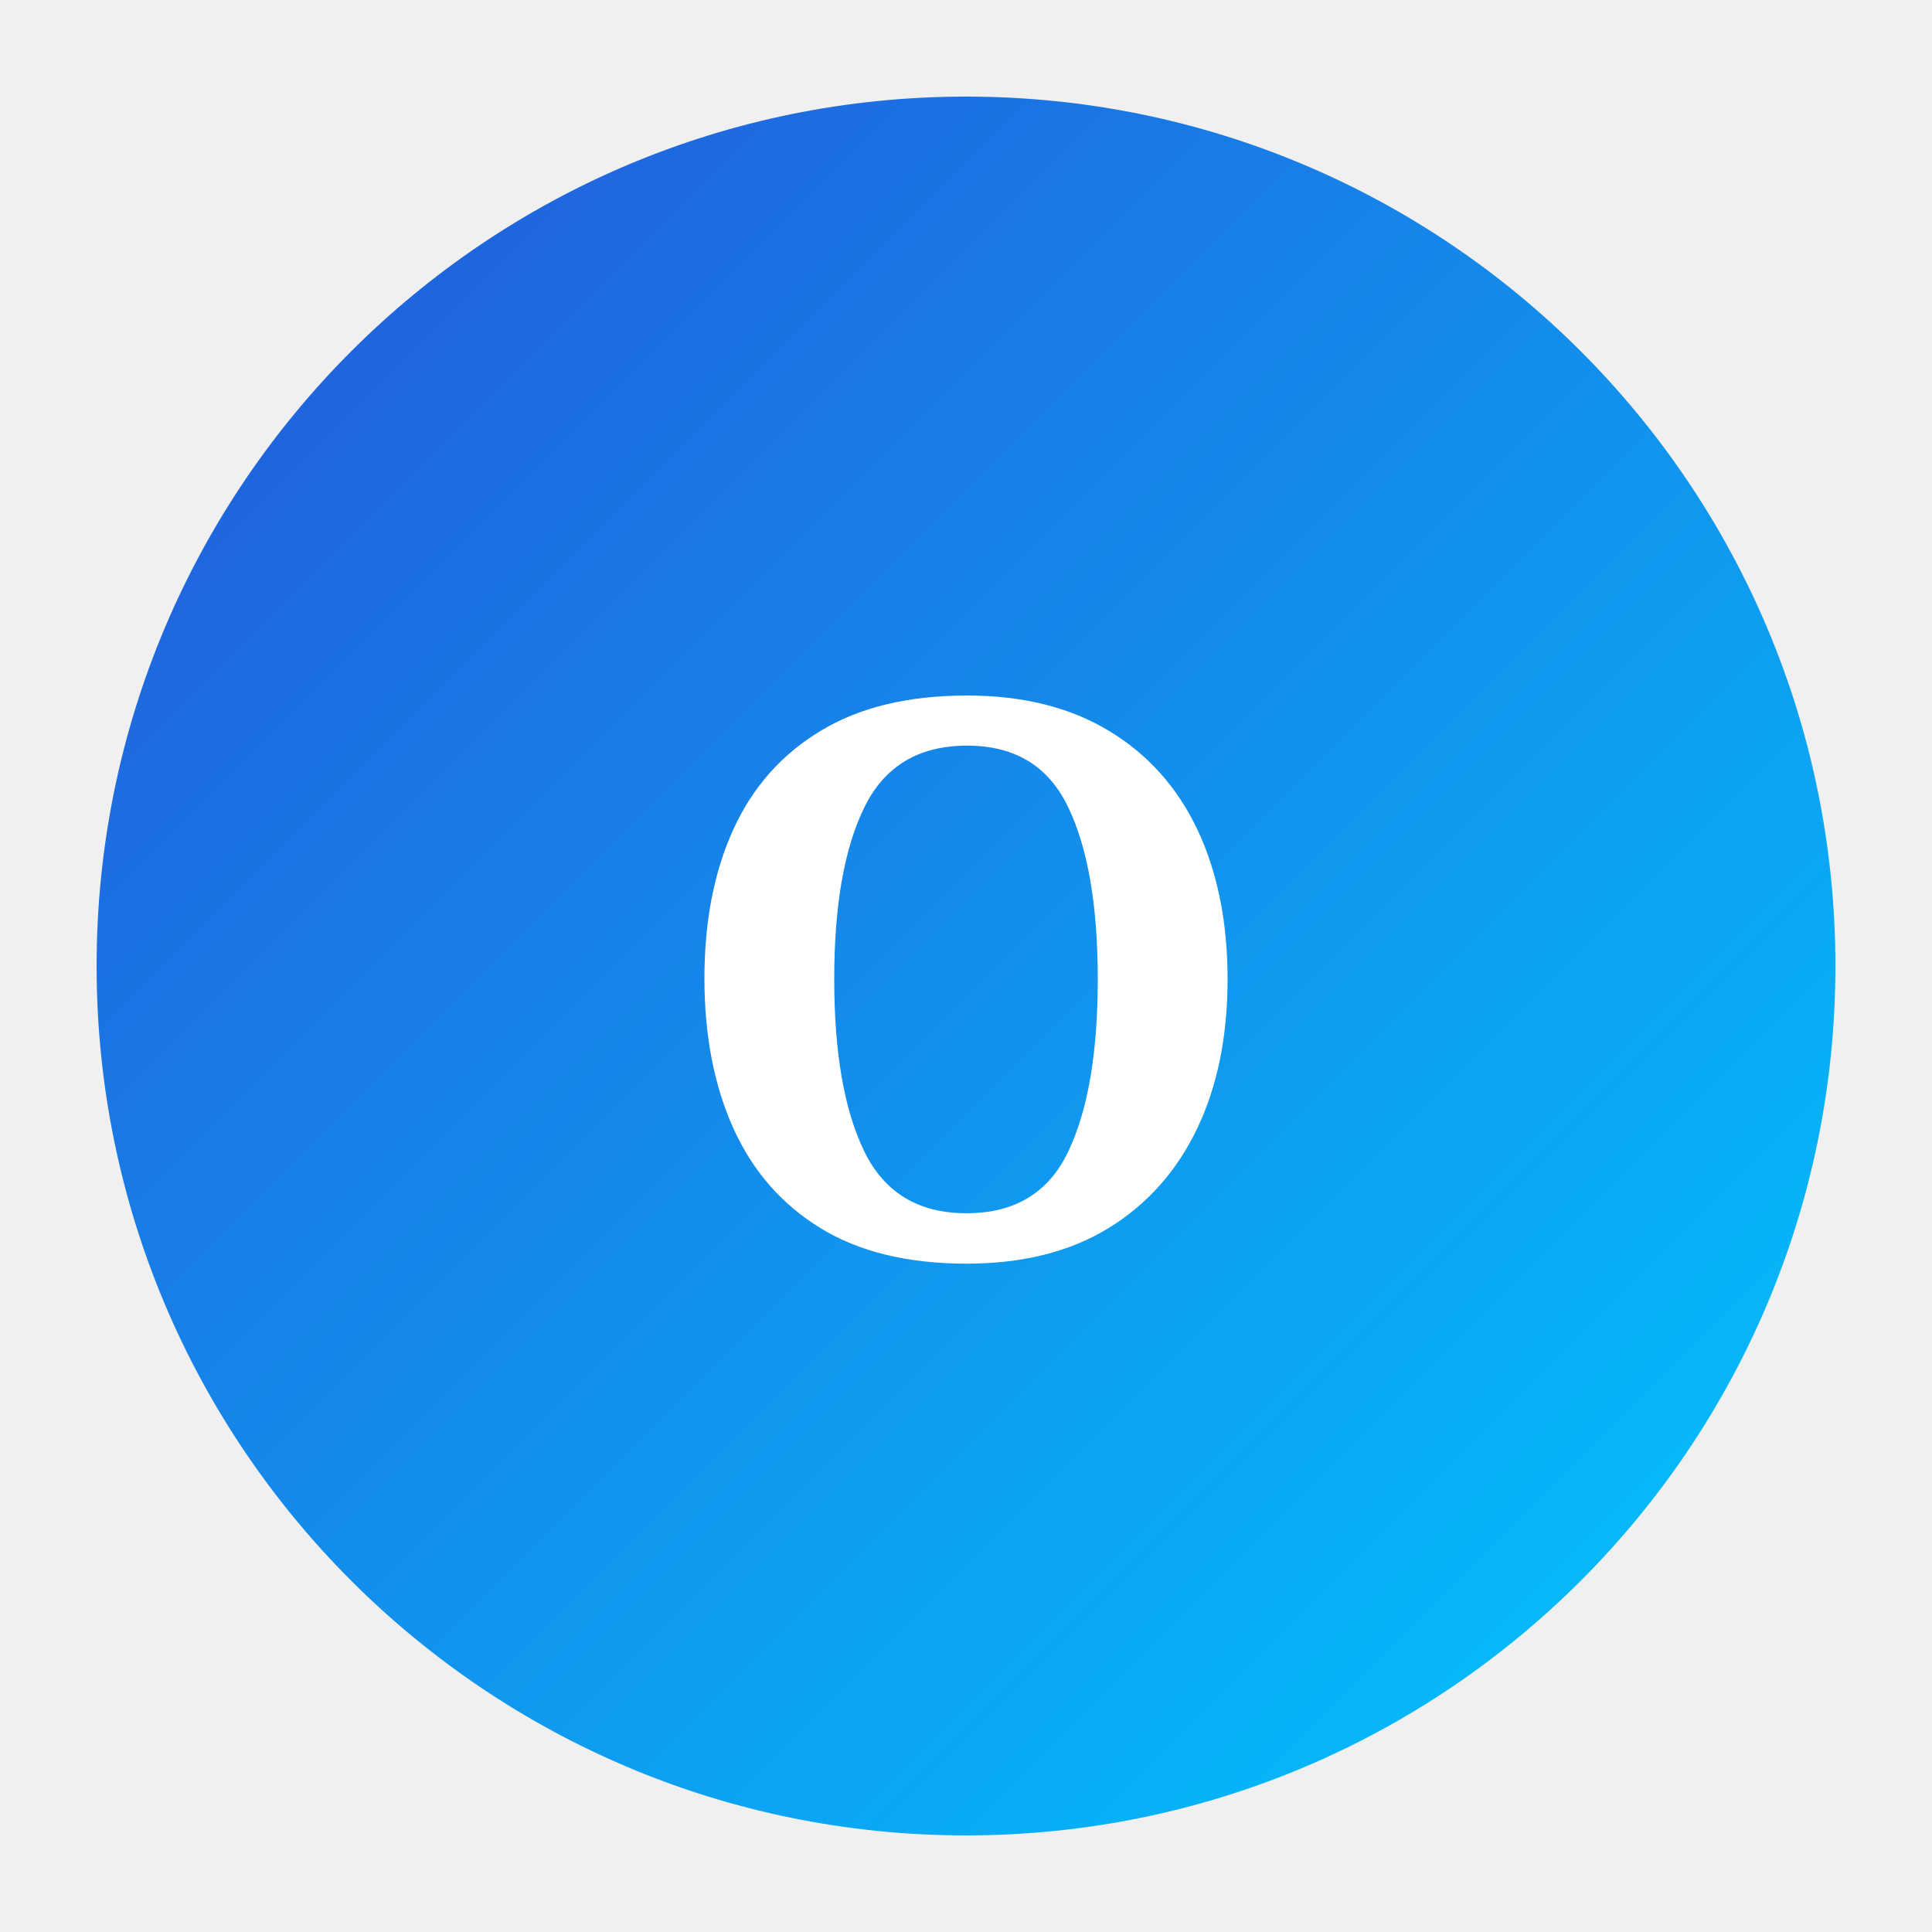
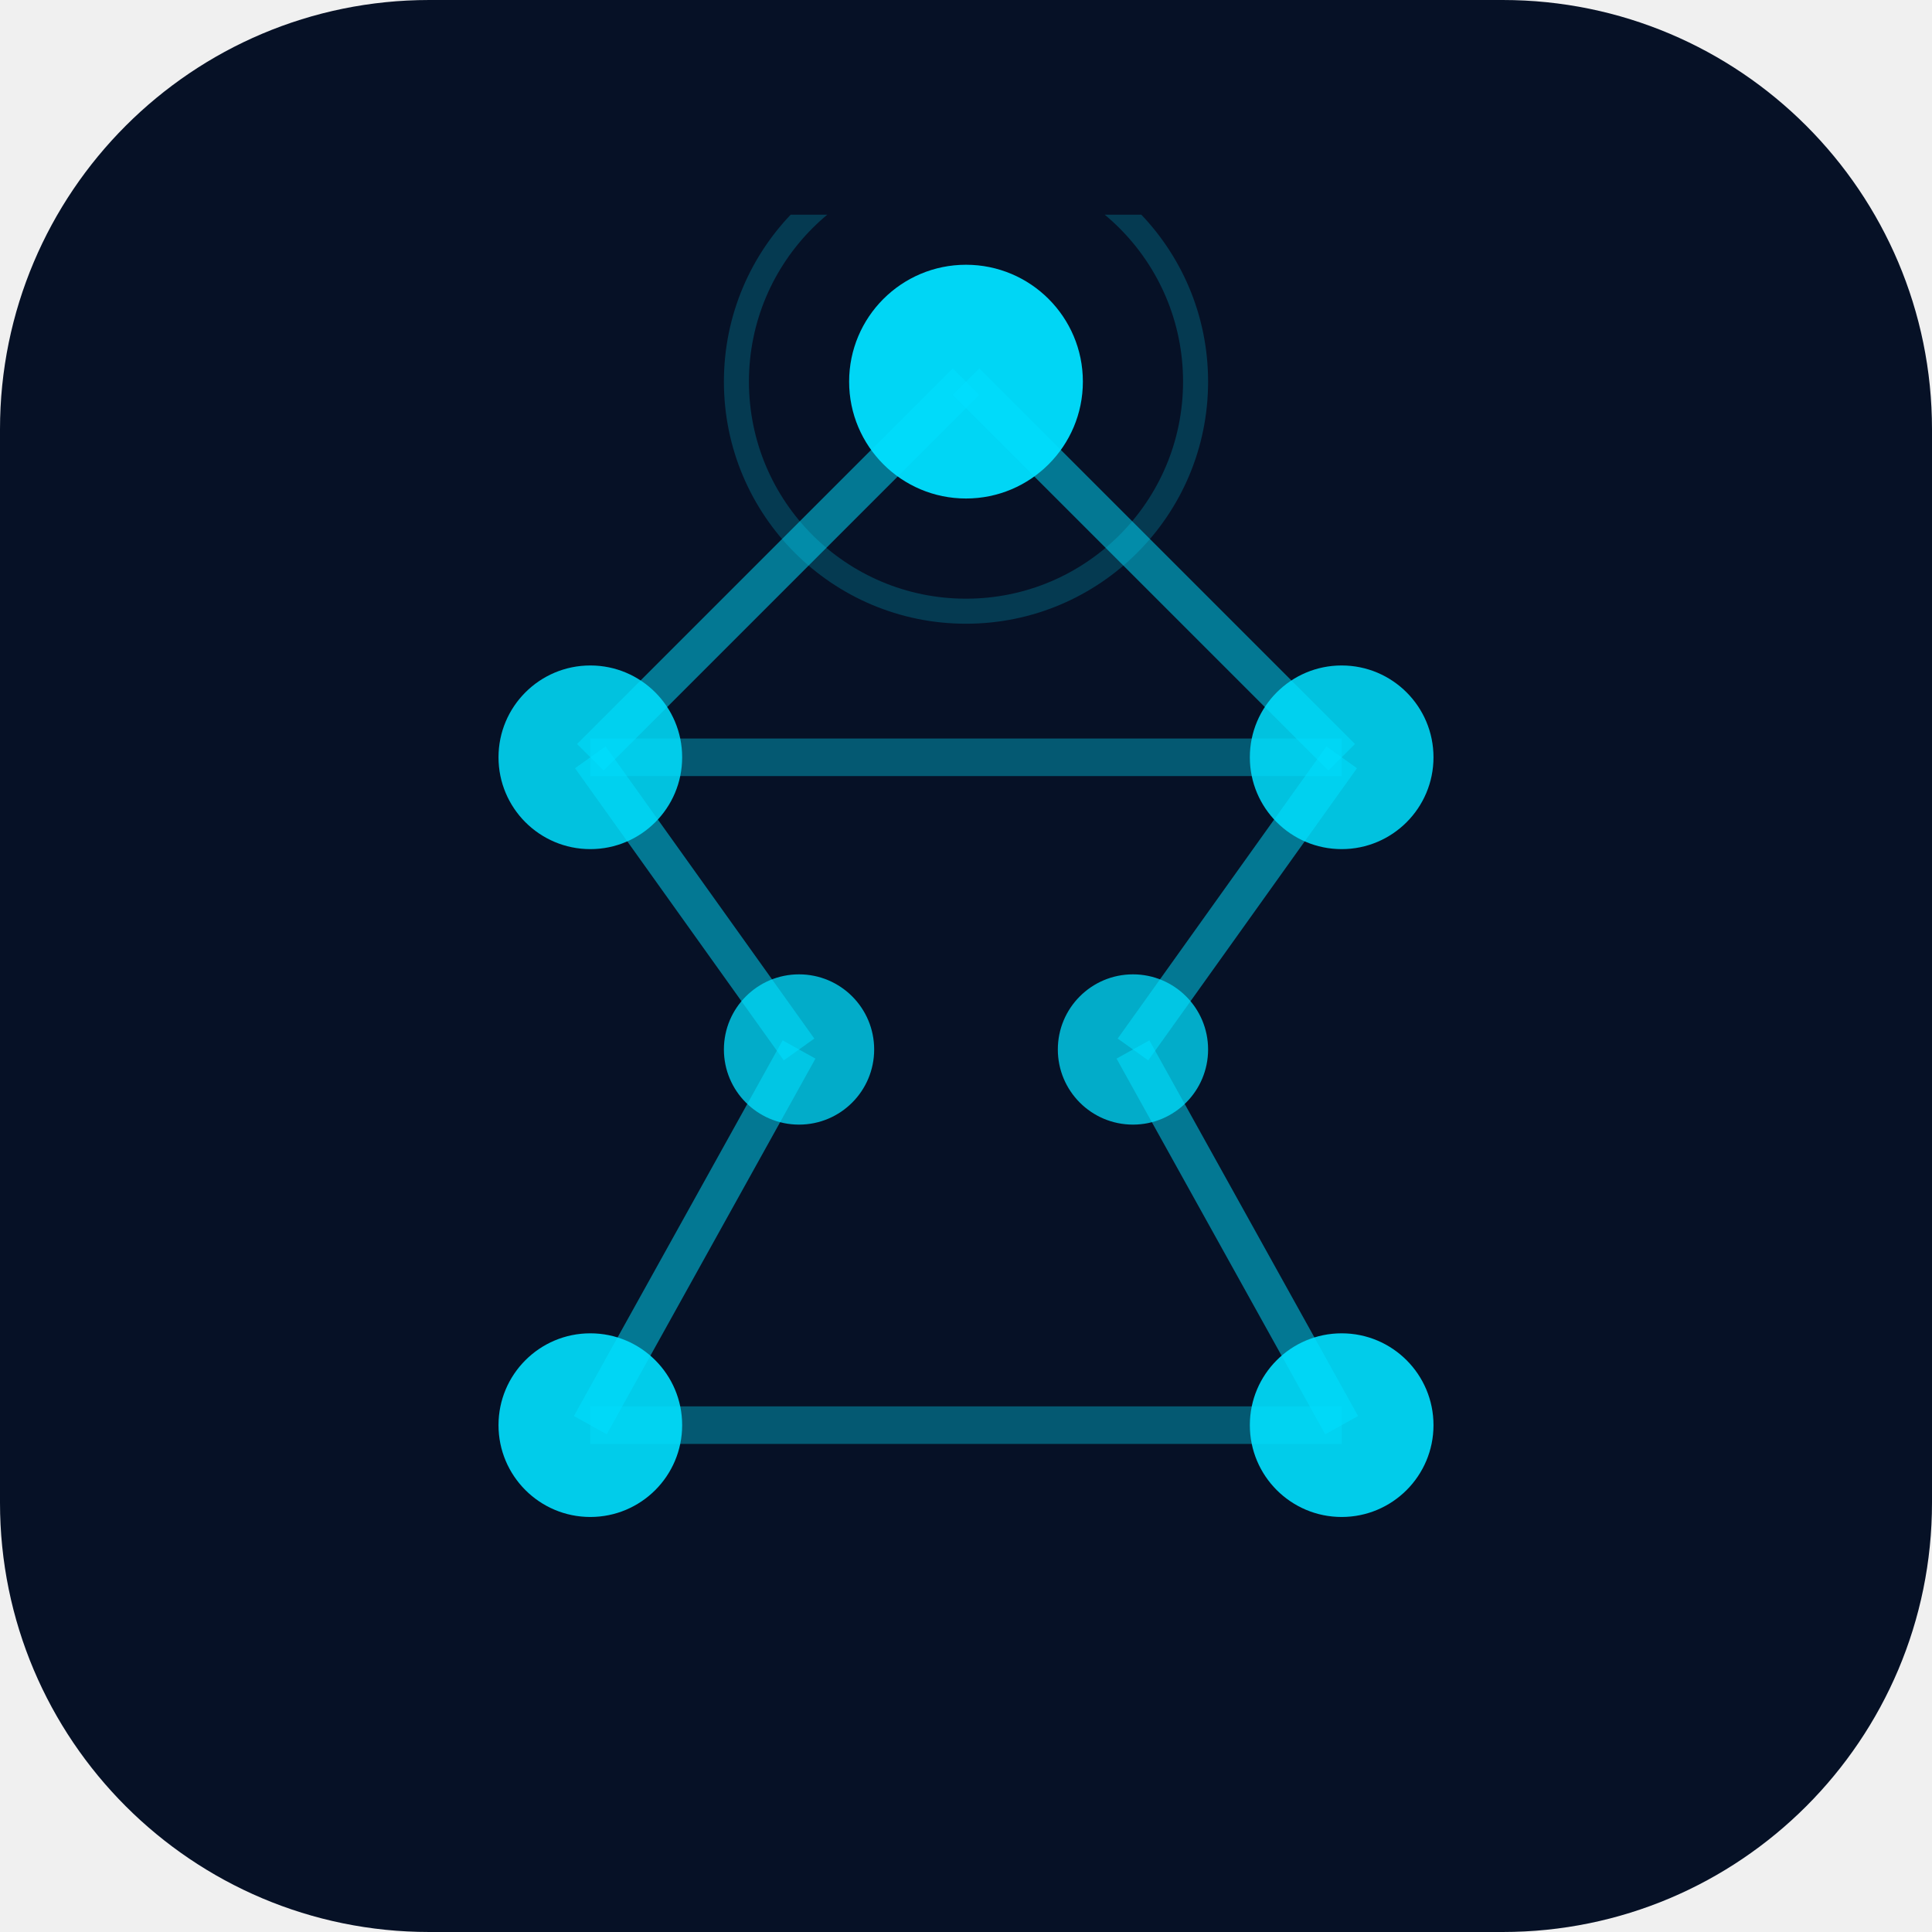
- <svg xmlns="http://www.w3.org/2000/svg" viewBox="0 0 100 100">
-   <defs>
-     <linearGradient id="gradient" x1="0%" y1="0%" x2="100%" y2="100%">
-       <stop offset="0%" style="stop-color:#2554d8" />
-       <stop offset="100%" style="stop-color:#00c9ff" />
-     </linearGradient>
-   </defs>
-   <circle cx="50" cy="50" r="45" fill="url(#gradient)" />
-   <text x="50" y="65" font-family="Georgia, serif" font-size="40" font-weight="bold" fill="white" text-anchor="middle">O</text>
+ <svg xmlns="http://www.w3.org/2000/svg" viewBox="0 0 36 36">
+   <rect width="36" height="36" rx="8" fill="#061126" />
+   <svg x="4" y="4" width="28" height="28" viewBox="0 0 36 36" fill="none">
+     <circle cx="18" cy="4" r="2.8" fill="#00e0ff" opacity="0.95" />
+     <circle cx="9" cy="13" r="2.2" fill="#00e0ff" opacity="0.85" />
+     <circle cx="27" cy="13" r="2.2" fill="#00e0ff" opacity="0.85" />
+     <circle cx="14" cy="20" r="1.8" fill="#00e0ff" opacity="0.75" />
+     <circle cx="22" cy="20" r="1.8" fill="#00e0ff" opacity="0.75" />
+     <circle cx="9" cy="29" r="2.2" fill="#00e0ff" opacity="0.9" />
+     <circle cx="27" cy="29" r="2.2" fill="#00e0ff" opacity="0.9" />
+     <line x1="18" y1="4" x2="9" y2="13" stroke="#00e0ff" stroke-width="0.9" stroke-opacity="0.5" />
+     <line x1="18" y1="4" x2="27" y2="13" stroke="#00e0ff" stroke-width="0.9" stroke-opacity="0.5" />
+     <line x1="9" y1="13" x2="27" y2="13" stroke="#00e0ff" stroke-width="0.9" stroke-opacity="0.35" />
+     <line x1="9" y1="13" x2="14" y2="20" stroke="#00e0ff" stroke-width="0.9" stroke-opacity="0.5" />
+     <line x1="27" y1="13" x2="22" y2="20" stroke="#00e0ff" stroke-width="0.9" stroke-opacity="0.5" />
+     <line x1="14" y1="20" x2="9" y2="29" stroke="#00e0ff" stroke-width="0.9" stroke-opacity="0.5" />
+     <line x1="22" y1="20" x2="27" y2="29" stroke="#00e0ff" stroke-width="0.9" stroke-opacity="0.5" />
+     <line x1="9" y1="29" x2="27" y2="29" stroke="#00e0ff" stroke-width="0.9" stroke-opacity="0.35" />
+     <circle cx="18" cy="4" r="5.5" stroke="#00e0ff" stroke-width="0.6" stroke-opacity="0.2" fill="none" />
+   </svg>
</svg>
